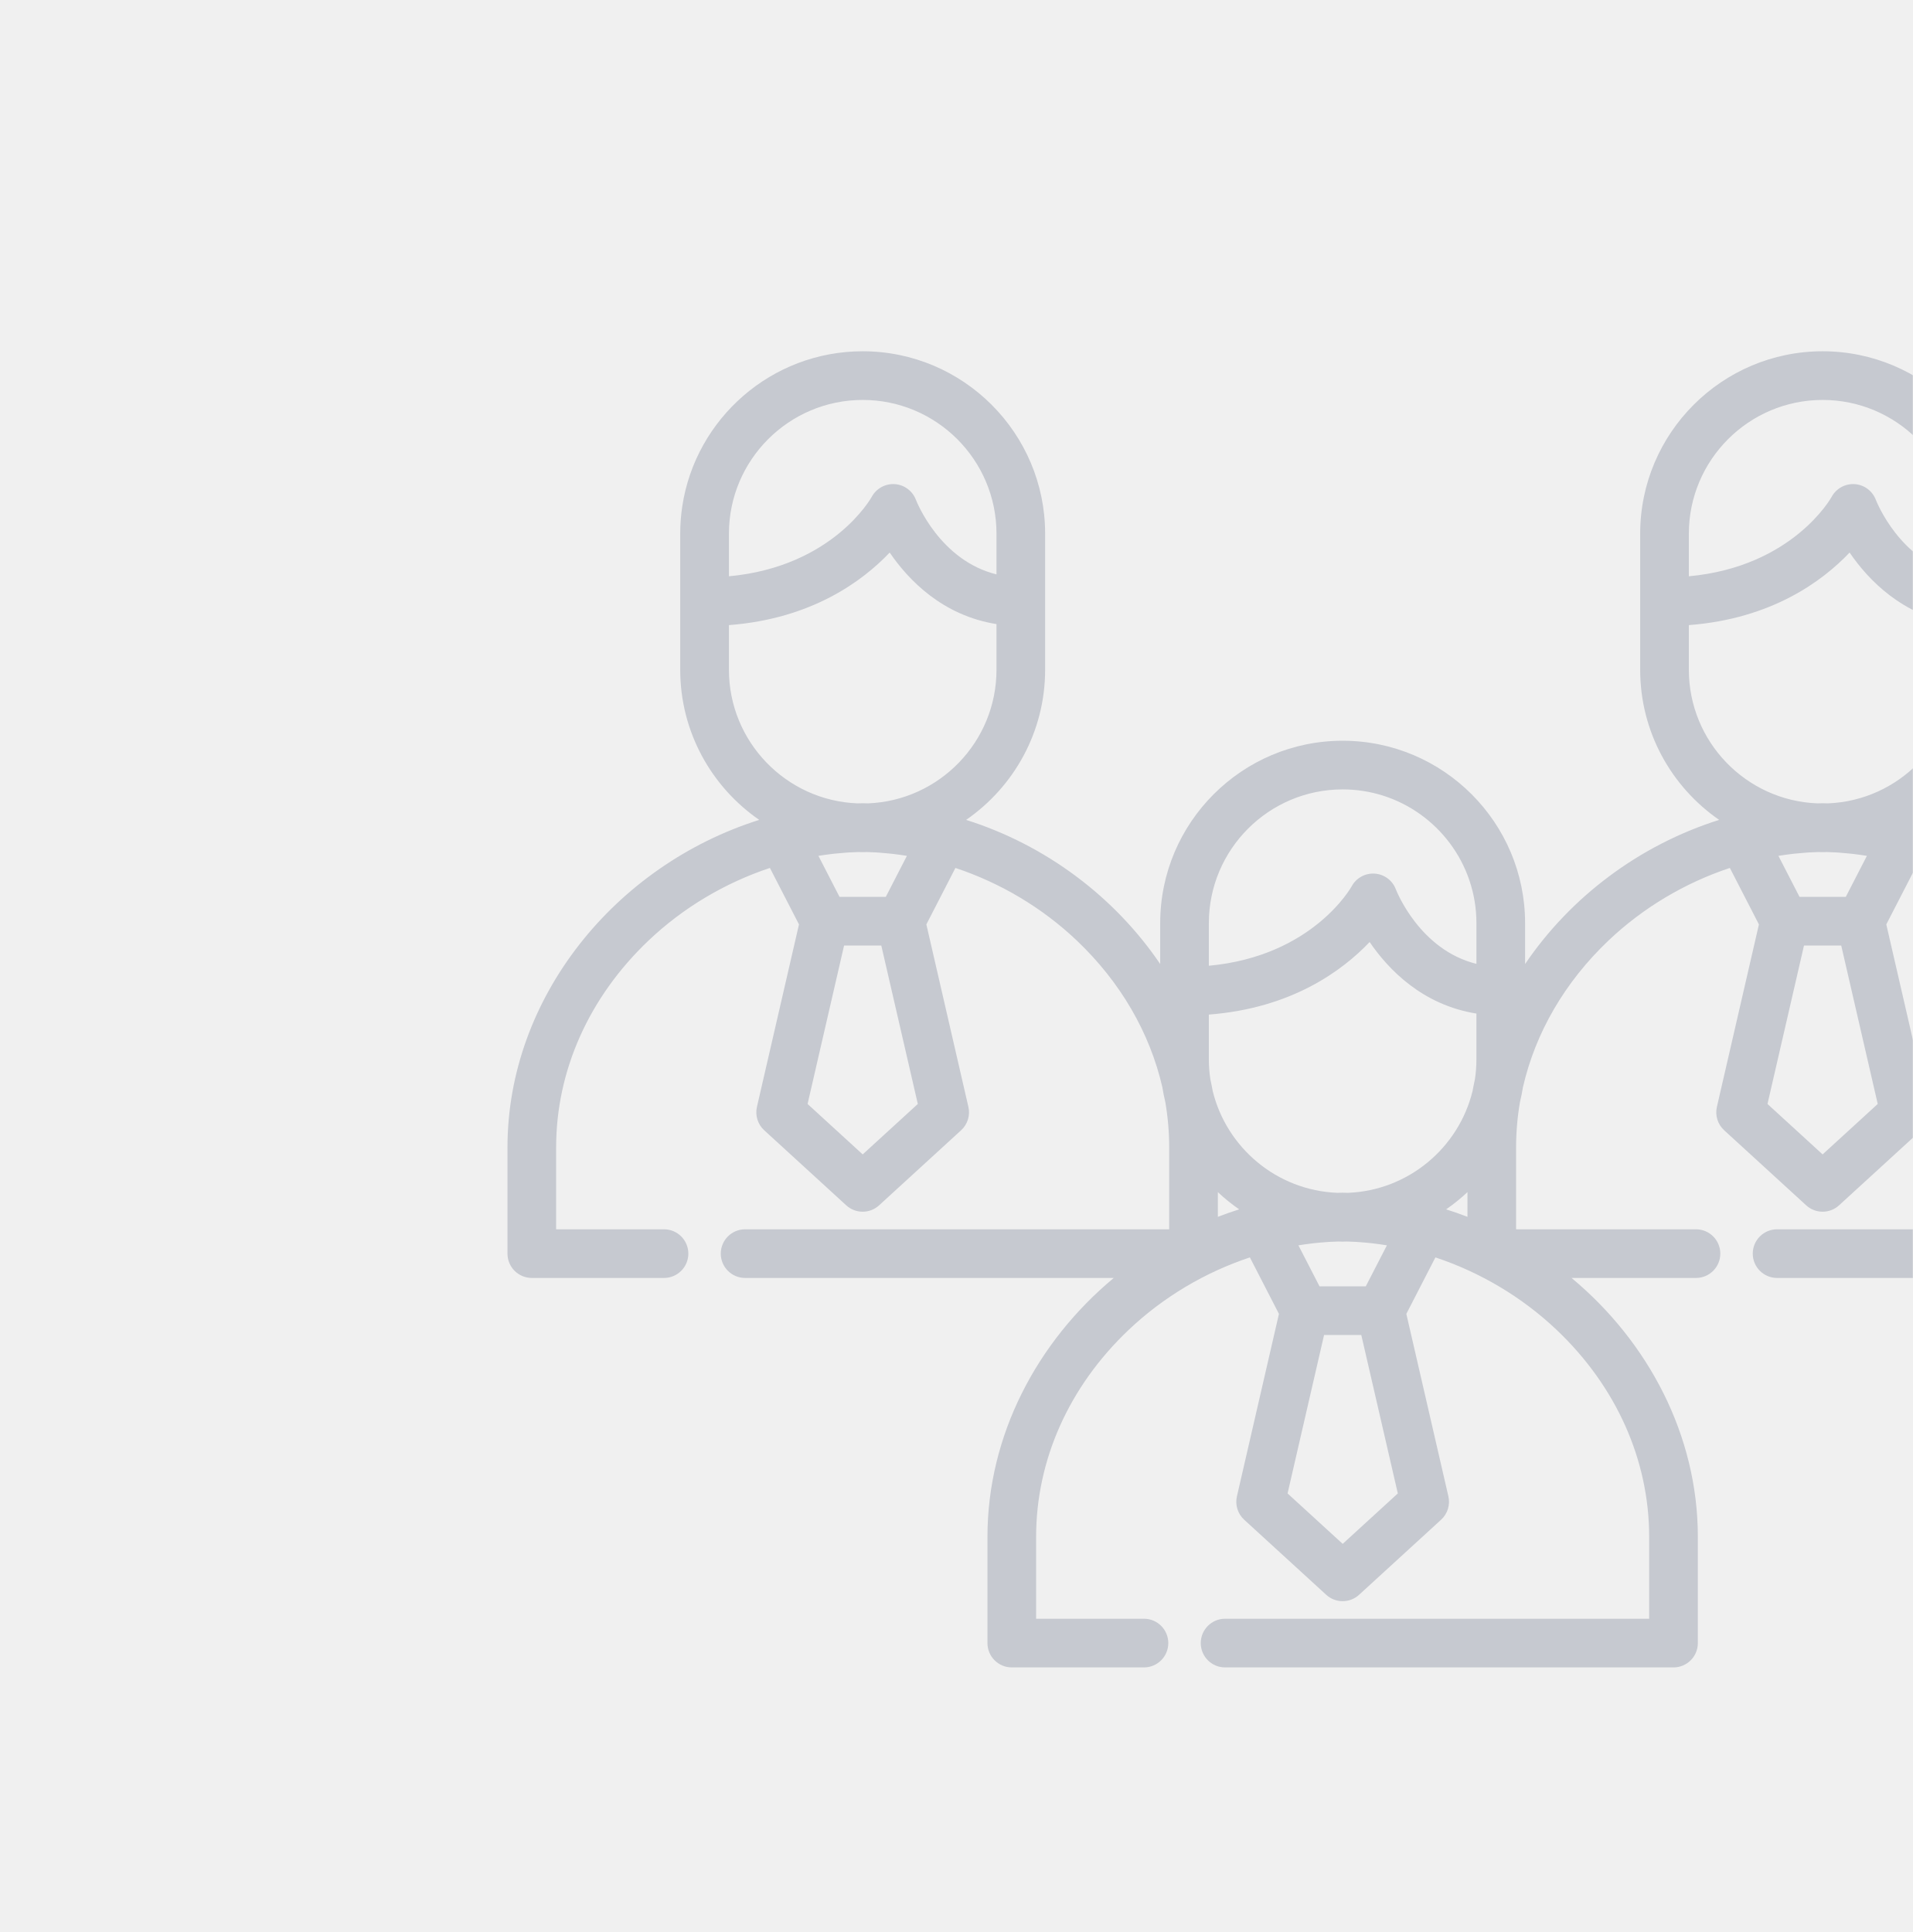
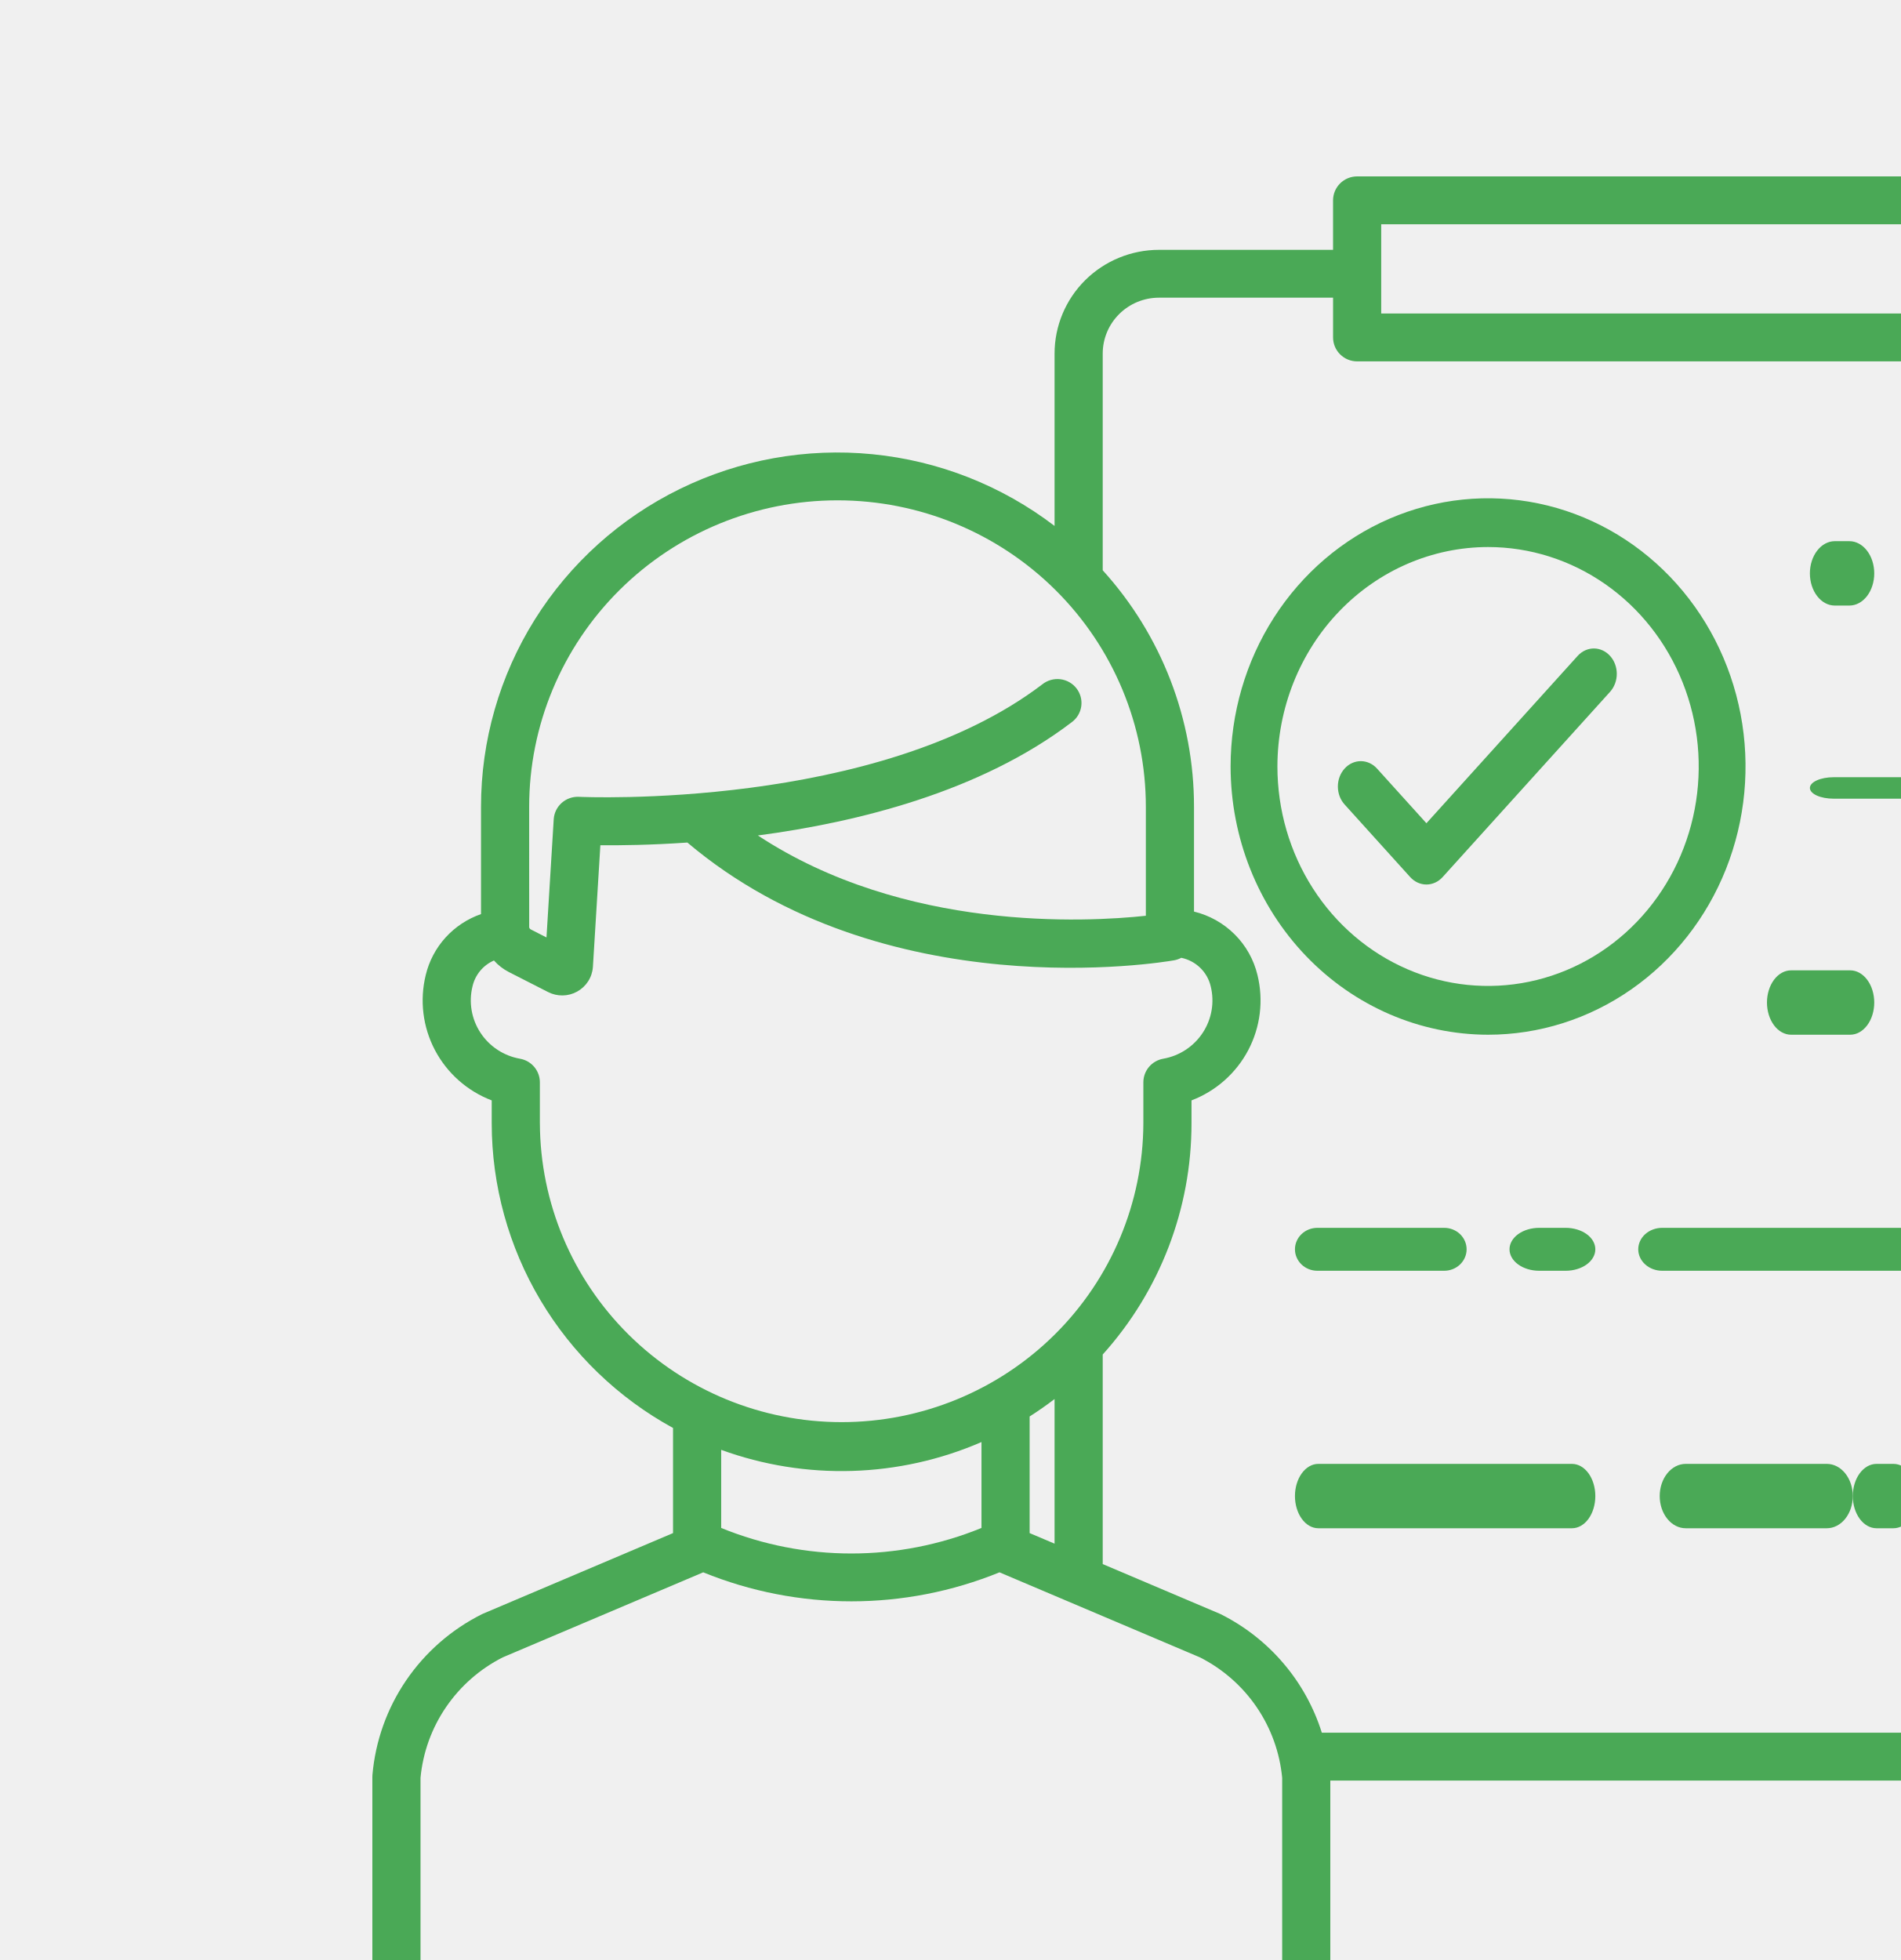
- <svg xmlns="http://www.w3.org/2000/svg" width="98" height="99" viewBox="0 0 98 99" fill="none">
-   <mask id="mask0" mask-type="alpha" maskUnits="userSpaceOnUse" x="0" y="0" width="98" height="99">
-     <rect x="0.537" width="97.463" height="99" fill="white" />
+ <svg xmlns="http://www.w3.org/2000/svg" width="97" height="100" viewBox="0 0 97 100" fill="none">
+   <mask id="mask0" mask-type="alpha" maskUnits="userSpaceOnUse" x="0" y="0" width="97" height="100">
+     <rect width="97" height="100" fill="white" />
  </mask>
  <g mask="url(#mask0)">
-     <path fill-rule="evenodd" clip-rule="evenodd" d="M98.68 42.013C101.122 40.325 102.727 37.506 102.727 34.319V30.832V27.348C102.727 22.193 98.534 18 93.379 18C88.225 18 84.032 22.194 84.032 27.348V30.833V34.319C84.032 37.506 85.636 40.325 88.079 42.013C83.984 43.304 80.461 45.969 78.136 49.398V47.305C78.136 42.151 73.943 37.957 68.789 37.957C63.634 37.957 59.441 42.151 59.441 47.305V49.398C57.116 45.969 53.593 43.304 49.498 42.013C51.941 40.325 53.546 37.506 53.546 34.319V27.348C53.546 22.194 49.352 18 44.198 18C39.527 18 35.645 21.444 34.958 25.926C34.887 26.39 34.85 26.865 34.85 27.348V34.319C34.85 37.506 36.455 40.325 38.898 42.013C31.524 44.338 26 51.119 26 58.796V64.239C26 64.927 26.558 65.485 27.247 65.485H34.019C34.708 65.485 35.266 64.927 35.266 64.239C35.266 63.55 34.708 62.992 34.019 62.992H28.493V58.796C28.493 54.861 30.175 51.097 33.227 48.196C35.007 46.505 37.154 45.237 39.445 44.475L40.935 47.369L38.781 56.718C38.68 57.156 38.822 57.615 39.154 57.918L43.356 61.764C43.594 61.982 43.896 62.091 44.198 62.091C44.499 62.091 44.801 61.982 45.039 61.764L49.241 57.918C49.573 57.615 49.715 57.156 49.614 56.718L47.461 47.369L48.95 44.475C51.242 45.237 53.388 46.505 55.169 48.196C57.409 50.325 58.909 52.919 59.55 55.705C59.59 55.964 59.643 56.219 59.703 56.471C59.834 57.236 59.902 58.012 59.902 58.796V62.992H38.175C37.486 62.992 36.928 63.55 36.928 64.239C36.928 64.927 37.486 65.485 38.175 65.485H57.062C53.13 68.757 50.591 73.549 50.591 78.753V84.195C50.591 84.884 51.149 85.442 51.837 85.442H58.61C59.298 85.442 59.856 84.884 59.856 84.195C59.856 83.507 59.298 82.948 58.61 82.948H53.084V78.753C53.084 74.818 54.765 71.053 57.818 68.153C59.598 66.462 61.744 65.194 64.036 64.432L65.525 67.326L63.372 76.675C63.271 77.113 63.413 77.572 63.745 77.875L67.947 81.721C68.185 81.939 68.487 82.048 68.789 82.048C69.09 82.048 69.392 81.939 69.63 81.721L73.832 77.875C74.164 77.572 74.306 77.113 74.206 76.675L72.052 67.326L73.541 64.432C75.833 65.194 77.979 66.462 79.76 68.153C82.812 71.053 84.493 74.818 84.493 78.753V82.948H62.765C62.077 82.948 61.519 83.507 61.519 84.195C61.519 84.884 62.077 85.442 62.765 85.442H85.74C86.428 85.442 86.987 84.884 86.987 84.195V78.753C86.987 73.549 84.448 68.757 80.516 65.485H86.891C87.58 65.485 88.138 64.927 88.138 64.239C88.138 63.55 87.58 62.992 86.891 62.992H77.675V58.796C77.675 58.012 77.743 57.235 77.874 56.469C77.934 56.219 77.987 55.965 78.027 55.706C78.667 52.92 80.168 50.325 82.408 48.196C84.189 46.505 86.335 45.237 88.627 44.475L90.116 47.369L87.963 56.718C87.862 57.156 88.004 57.615 88.336 57.918L92.538 61.764C92.776 61.982 93.078 62.091 93.379 62.091C93.681 62.091 93.983 61.982 94.221 61.764L98.423 57.918C98.754 57.615 98.897 57.156 98.796 56.718L96.642 47.369L98.132 44.475C100.424 45.237 102.57 46.505 104.35 48.196C107.403 51.096 109.084 54.861 109.084 58.796V62.992H91.047C90.359 62.992 89.8 63.55 89.8 64.239C89.8 64.927 90.359 65.485 91.047 65.485H110.331C111.019 65.485 111.577 64.927 111.577 64.239V58.796C111.577 51.119 106.054 44.338 98.68 42.013ZM37.346 27.348C37.346 23.568 40.42 20.494 44.2 20.494C47.98 20.494 51.054 23.568 51.054 27.348V29.433C48.167 28.721 46.979 25.749 46.925 25.61C46.752 25.154 46.329 24.84 45.842 24.808C45.355 24.777 44.894 25.031 44.662 25.46C44.642 25.499 42.668 29.039 37.346 29.53V27.348ZM41.375 56.57L44.199 59.154L47.023 56.57L45.152 48.451H43.245L41.375 56.57ZM41.931 43.856C42.174 43.816 42.418 43.783 42.662 43.754C42.682 43.752 42.702 43.75 42.722 43.748L42.766 43.743C42.96 43.722 43.154 43.705 43.348 43.691L43.396 43.688C43.434 43.685 43.472 43.682 43.51 43.68C43.669 43.67 43.828 43.666 43.987 43.661C44.014 43.662 44.04 43.663 44.067 43.664C44.11 43.665 44.154 43.667 44.197 43.667C44.241 43.667 44.284 43.665 44.328 43.664L44.383 43.662L44.407 43.661C44.566 43.666 44.726 43.671 44.885 43.68C44.917 43.682 44.95 43.684 44.983 43.687L45.047 43.691C45.241 43.705 45.434 43.722 45.628 43.743L45.654 43.746C45.68 43.749 45.706 43.751 45.732 43.754C45.977 43.783 46.221 43.816 46.464 43.856L45.383 45.957H43.012L41.931 43.856ZM44.398 41.164L44.473 41.166C48.126 41.023 51.055 38.007 51.054 34.319V31.98C48.297 31.541 46.554 29.737 45.582 28.314C44.194 29.776 41.588 31.709 37.346 32.032V34.319C37.346 38.007 40.274 41.023 43.927 41.166L44.003 41.164L44.003 41.164C44.063 41.162 44.123 41.16 44.183 41.16H44.183C44.195 41.159 44.206 41.159 44.217 41.16C44.278 41.16 44.338 41.162 44.398 41.164ZM61.934 47.305C61.934 43.525 65.009 40.451 68.788 40.451C69.497 40.451 70.181 40.559 70.825 40.759C73.613 41.629 75.643 44.234 75.643 47.305V49.391C72.756 48.678 71.567 45.706 71.513 45.568C71.341 45.111 70.917 44.798 70.43 44.766C69.944 44.735 69.482 44.988 69.251 45.418C69.23 45.456 67.256 48.997 61.934 49.487V47.305H61.934ZM62.395 61.087V62.353C62.754 62.215 63.118 62.086 63.487 61.97C63.101 61.703 62.736 61.407 62.395 61.087ZM68.791 79.111L65.967 76.527L67.837 68.408H69.744L71.615 76.527L68.791 79.111ZM67.254 63.712C67.01 63.74 66.766 63.774 66.523 63.814L67.604 65.915H69.974L71.056 63.814C70.813 63.774 70.569 63.74 70.324 63.712L70.282 63.707L70.22 63.7C70.026 63.679 69.832 63.663 69.638 63.649L69.576 63.644L69.575 63.644C69.542 63.642 69.509 63.639 69.477 63.637C69.317 63.628 69.158 63.623 68.999 63.618L68.969 63.619L68.92 63.621C68.876 63.622 68.833 63.624 68.789 63.624C68.746 63.624 68.702 63.622 68.659 63.621C68.632 63.62 68.606 63.619 68.579 63.618C68.42 63.623 68.261 63.628 68.102 63.637C68.048 63.641 67.994 63.645 67.94 63.649C67.746 63.663 67.552 63.679 67.358 63.7C67.323 63.704 67.289 63.708 67.254 63.712ZM75.184 62.353C74.824 62.214 74.46 62.086 74.091 61.97C74.478 61.703 74.842 61.407 75.184 61.087V62.353ZM75.564 55.311C75.616 54.974 75.642 54.628 75.642 54.276H75.642V51.937C72.886 51.498 71.143 49.694 70.171 48.271C68.783 49.733 66.176 51.666 61.934 51.989V54.276C61.934 54.627 61.961 54.973 62.012 55.31C62.056 55.508 62.095 55.708 62.132 55.908C62.845 58.817 65.419 61.001 68.516 61.123L68.591 61.121L68.676 61.118C68.708 61.118 68.74 61.117 68.771 61.117C68.783 61.116 68.794 61.116 68.805 61.117C68.865 61.117 68.925 61.119 68.985 61.121H68.986L69.061 61.123C72.158 61.001 74.732 58.816 75.445 55.906C75.481 55.707 75.52 55.508 75.564 55.311ZM86.526 27.348C86.526 23.568 89.601 20.494 93.38 20.494C97.16 20.494 100.235 23.568 100.235 27.348V29.433C97.347 28.721 96.159 25.749 96.105 25.61C95.932 25.154 95.509 24.841 95.022 24.808C94.534 24.777 94.074 25.031 93.842 25.46C93.822 25.499 91.848 29.04 86.526 29.53V27.348H86.526ZM90.555 56.57L93.379 59.154L96.203 56.57L94.333 48.451H92.425L90.555 56.57ZM91.115 43.856C91.358 43.816 91.602 43.783 91.846 43.754C91.872 43.751 91.898 43.749 91.924 43.746L91.95 43.743C92.144 43.722 92.338 43.705 92.532 43.691L92.581 43.688C92.618 43.685 92.656 43.682 92.694 43.68C92.853 43.67 93.012 43.666 93.171 43.661C93.198 43.662 93.224 43.663 93.251 43.664C93.294 43.665 93.337 43.667 93.381 43.667C93.425 43.667 93.468 43.665 93.512 43.664C93.538 43.663 93.564 43.662 93.591 43.661C93.75 43.666 93.909 43.671 94.069 43.68C94.102 43.682 94.135 43.684 94.167 43.687L94.168 43.687L94.23 43.691C94.425 43.705 94.619 43.722 94.812 43.743C94.847 43.747 94.882 43.75 94.916 43.754C95.161 43.783 95.405 43.816 95.648 43.856L94.567 45.957H92.196L91.115 43.856ZM93.578 41.164C93.603 41.165 93.628 41.166 93.653 41.166C97.306 41.023 100.235 38.007 100.235 34.319V31.98C97.478 31.541 95.734 29.737 94.762 28.314C93.375 29.776 90.768 31.709 86.526 32.032V34.319C86.526 38.007 89.454 41.023 93.107 41.166C93.133 41.166 93.158 41.165 93.183 41.164C93.243 41.162 93.303 41.16 93.363 41.16H93.363C93.375 41.159 93.386 41.159 93.397 41.16C93.458 41.16 93.518 41.162 93.578 41.164Z" fill="#C6C9D0" />
+     <path d="M114.398 12.747H107.558V10.221C107.558 9.897 107.428 9.587 107.198 9.358C106.968 9.129 106.655 9 106.329 9H69.249C68.923 9 68.61 9.129 68.38 9.358C68.15 9.587 68.02 9.897 68.02 10.221V12.747H59.132C57.721 12.749 56.368 13.307 55.37 14.298C54.372 15.29 53.811 16.635 53.81 18.038V26.834C51.118 24.776 47.9 23.508 44.521 23.175C41.142 22.841 37.736 23.455 34.69 24.947C31.643 26.439 29.078 28.749 27.285 31.615C25.492 34.481 24.543 37.79 24.544 41.165V46.637C23.85 46.879 23.228 47.29 22.735 47.832C22.242 48.375 21.895 49.032 21.724 49.744C21.406 51.035 21.573 52.397 22.192 53.575C22.812 54.753 23.842 55.666 25.09 56.143V57.311C25.093 60.487 25.952 63.605 27.579 66.34C29.207 69.074 31.542 71.324 34.342 72.856V78.219L24.652 82.329C24.63 82.339 24.607 82.349 24.585 82.36C23.03 83.139 21.7 84.301 20.723 85.735C19.746 87.169 19.155 88.828 19.004 90.553C19.001 90.587 19 90.621 19 90.655V101.931C19 102.255 19.129 102.566 19.36 102.795C19.59 103.024 19.902 103.152 20.228 103.152H66.652C66.978 103.152 67.29 103.024 67.52 102.795C67.751 102.566 67.88 102.255 67.88 101.931V90.844H114.398C115.809 90.843 117.162 90.285 118.16 89.293C119.158 88.301 119.719 86.957 119.721 85.554V18.037C119.719 16.635 119.158 15.29 118.16 14.298C117.162 13.307 115.809 12.749 114.398 12.747ZM70.477 11.442H105.101V15.996H70.477V11.442ZM27.001 41.165C27.001 37.018 28.659 33.04 31.609 30.107C34.56 27.175 38.562 25.527 42.735 25.527C46.908 25.527 50.91 27.175 53.86 30.107C56.811 33.04 58.468 37.018 58.468 41.165V46.723C55.425 47.05 46.133 47.543 38.672 42.626C43.799 41.947 50.048 40.383 54.683 36.85C54.815 36.754 54.926 36.633 55.01 36.493C55.093 36.354 55.149 36.199 55.172 36.038C55.195 35.878 55.185 35.714 55.144 35.557C55.102 35.4 55.03 35.252 54.93 35.123C54.831 34.994 54.707 34.887 54.565 34.806C54.423 34.725 54.266 34.674 54.104 34.654C53.942 34.635 53.777 34.647 53.62 34.692C53.463 34.736 53.316 34.811 53.188 34.913C44.757 41.34 29.694 40.662 29.544 40.654C29.22 40.638 28.904 40.749 28.662 40.963C28.421 41.178 28.274 41.478 28.254 41.799L27.885 47.829L27.084 47.42C27.063 47.409 27.045 47.394 27.031 47.376C27.017 47.358 27.007 47.337 27.002 47.314L27.001 41.165ZM27.547 57.311V55.219C27.547 54.931 27.445 54.653 27.259 54.433C27.073 54.213 26.815 54.066 26.53 54.016C26.122 53.944 25.732 53.789 25.385 53.561C25.039 53.333 24.743 53.037 24.516 52.691C24.289 52.345 24.136 51.957 24.066 51.55C23.996 51.143 24.011 50.726 24.11 50.325C24.176 50.035 24.309 49.765 24.499 49.535C24.689 49.306 24.93 49.124 25.204 49.004C25.417 49.245 25.674 49.445 25.961 49.592L27.967 50.615C28.198 50.733 28.453 50.792 28.712 50.788C28.971 50.784 29.224 50.716 29.45 50.591C29.676 50.466 29.868 50.287 30.008 50.071C30.148 49.854 30.232 49.607 30.252 49.35C30.252 49.343 30.253 49.335 30.254 49.328L30.634 43.125C31.637 43.134 33.188 43.118 35.074 42.987C45.106 51.469 59.304 49.101 59.911 48.995C60.038 48.972 60.161 48.929 60.275 48.867C60.639 48.942 60.975 49.119 61.241 49.377C61.508 49.635 61.694 49.964 61.778 50.325C61.877 50.726 61.892 51.143 61.822 51.55C61.752 51.957 61.599 52.346 61.372 52.691C61.145 53.037 60.849 53.333 60.503 53.561C60.156 53.789 59.766 53.944 59.357 54.016C59.073 54.066 58.815 54.213 58.629 54.433C58.443 54.653 58.341 54.931 58.341 55.219V57.311C58.326 61.359 56.697 65.237 53.812 68.095C50.926 70.953 47.018 72.558 42.944 72.558C38.871 72.558 34.963 70.953 32.077 68.095C29.192 65.237 27.563 61.359 27.548 57.311H27.547ZM53.81 71.379V78.758L52.538 78.219V72.269C52.975 71.99 53.4 71.694 53.81 71.379ZM50.081 73.574V77.957C45.826 79.694 41.054 79.694 36.799 77.957V73.972C41.113 75.543 45.87 75.401 50.081 73.574ZM65.424 100.711H21.457V90.706C21.578 89.413 22.026 88.171 22.76 87.097C23.494 86.022 24.489 85.149 25.653 84.559L35.882 80.221C40.726 82.194 46.157 82.194 51 80.221L61.229 84.56C62.393 85.15 63.388 86.023 64.121 87.097C64.854 88.172 65.302 89.413 65.424 90.706V100.711ZM117.264 85.554C117.264 86.31 116.961 87.034 116.424 87.568C115.887 88.102 115.158 88.402 114.398 88.403H67.447C67.039 87.104 66.373 85.9 65.487 84.862C64.603 83.824 63.517 82.973 62.295 82.36C62.273 82.349 62.25 82.34 62.228 82.329L56.267 79.8V69.108C59.187 65.864 60.8 61.663 60.797 57.311V56.143C62.045 55.666 63.075 54.753 63.695 53.575C64.314 52.397 64.481 51.035 64.163 49.744C63.975 48.961 63.574 48.244 63.002 47.674C62.431 47.103 61.712 46.7 60.925 46.509V41.165C60.929 36.708 59.269 32.407 56.267 29.096V18.037C56.268 17.282 56.57 16.558 57.107 16.024C57.645 15.489 58.373 15.189 59.133 15.188H68.021V17.217C68.021 17.541 68.15 17.851 68.381 18.08C68.611 18.309 68.923 18.438 69.249 18.438H106.329C106.655 18.438 106.968 18.309 107.198 18.08C107.428 17.851 107.558 17.541 107.558 17.217V15.189H114.398C115.158 15.19 115.887 15.49 116.424 16.024C116.961 16.558 117.264 17.282 117.264 18.038V85.554Z" fill="#4AA956" />
+     <path d="M91.391 52.792H94.406C94.732 52.792 95.044 52.619 95.275 52.311C95.506 52.003 95.635 51.585 95.635 51.15C95.635 50.714 95.506 50.296 95.275 49.988C95.044 49.68 94.732 49.507 94.406 49.507H91.391C91.064 49.507 90.752 49.68 90.521 49.988C90.291 50.296 90.161 50.714 90.161 51.15C90.161 51.585 90.291 52.003 90.521 52.311C90.752 52.619 91.064 52.792 91.391 52.792Z" fill="#4AA956" />
+     <path d="M100.983 64.835C101.307 64.835 101.618 64.719 101.847 64.514C102.076 64.308 102.204 64.03 102.204 63.74C102.204 63.449 102.076 63.171 101.847 62.965C101.618 62.76 101.307 62.645 100.983 62.645H84.814C84.49 62.645 84.179 62.76 83.95 62.965C83.721 63.171 83.593 63.449 83.593 63.74C83.593 64.03 83.721 64.308 83.95 64.514C84.179 64.719 84.49 64.835 84.814 64.835H100.983Z" fill="#4AA956" />
+     <path d="M79.89 62.645H78.537C78.136 62.645 77.751 62.76 77.467 62.965C77.183 63.171 77.024 63.449 77.024 63.74C77.024 64.03 77.183 64.308 77.467 64.514C77.751 64.719 78.136 64.835 78.537 64.835H79.89C80.291 64.835 80.676 64.719 80.96 64.514C81.244 64.308 81.403 64.03 81.403 63.74C81.403 63.449 81.244 63.171 80.96 62.965C80.676 62.76 80.291 62.645 79.89 62.645Z" fill="#4AA956" />
+     <path d="M67.218 62.645C66.915 62.645 66.625 62.76 66.411 62.965C66.197 63.171 66.076 63.449 66.076 63.74C66.076 64.03 66.197 64.308 66.411 64.514C66.625 64.719 66.915 64.835 67.218 64.835H73.693C73.995 64.835 74.286 64.719 74.5 64.514C74.714 64.308 74.835 64.03 74.835 63.74C74.835 63.449 74.714 63.171 74.5 62.965C74.286 62.76 73.995 62.645 73.693 62.645H67.218Z" fill="#4AA956" />
+     <path d="M96.617 74.688H95.749C95.428 74.688 95.121 74.861 94.894 75.169C94.668 75.477 94.54 75.894 94.54 76.33C94.54 76.765 94.668 77.183 94.894 77.491C95.121 77.799 95.428 77.972 95.749 77.972H96.617C96.937 77.972 97.245 77.799 97.471 77.491C97.698 77.183 97.825 76.765 97.825 76.33C97.825 75.894 97.698 75.477 97.471 75.169C97.245 74.861 96.937 74.688 96.617 74.688H96.617Z" fill="#4AA956" />
+     <path d="M93.215 74.688H86.013C85.661 74.688 85.324 74.861 85.076 75.169C84.827 75.477 84.688 75.894 84.688 76.33C84.688 76.765 84.827 77.183 85.076 77.491C85.324 77.799 85.661 77.972 86.013 77.972H93.216C93.567 77.972 93.904 77.799 94.153 77.491C94.401 77.183 94.541 76.765 94.541 76.33C94.541 75.894 94.401 75.477 94.153 75.169C93.904 74.861 93.567 74.688 93.216 74.688H93.215Z" fill="#4AA956" />
+     <path d="M80.212 74.688H67.267C66.951 74.688 66.648 74.861 66.425 75.169C66.202 75.477 66.076 75.894 66.076 76.33C66.076 76.765 66.202 77.183 66.425 77.491C66.648 77.799 66.951 77.972 67.267 77.972H80.212C80.528 77.972 80.831 77.799 81.055 77.491C81.278 77.183 81.403 76.765 81.403 76.33C81.403 75.894 81.278 75.477 81.055 75.169C80.831 74.861 80.528 74.688 80.212 74.688Z" fill="#4AA956" />
+     <path d="M93.556 40.749H102.094C102.414 40.749 102.72 40.691 102.946 40.589C103.172 40.486 103.299 40.347 103.299 40.202C103.299 40.056 103.172 39.917 102.946 39.815C102.72 39.712 102.414 39.654 102.094 39.654H93.556C93.236 39.654 92.93 39.712 92.704 39.815C92.478 39.917 92.351 40.056 92.351 40.202C92.351 40.347 92.478 40.486 92.704 40.589C92.93 40.691 93.236 40.749 93.556 40.749Z" fill="#4AA956" />
+     <path d="M93.62 30.896H94.367C94.703 30.896 95.026 30.723 95.264 30.415C95.502 30.107 95.635 29.689 95.635 29.254C95.635 28.818 95.502 28.401 95.264 28.093C95.026 27.785 94.703 27.611 94.367 27.611H93.62C93.283 27.611 92.961 27.785 92.723 28.093C92.485 28.401 92.351 28.818 92.351 29.254C92.351 29.689 92.485 30.107 92.723 30.415C92.961 30.723 93.283 30.896 93.62 30.896Z" fill="#4AA956" />
+     <path d="M75.93 52.792C78.528 52.792 81.068 51.989 83.228 50.485C85.389 48.982 87.073 46.844 88.067 44.344C89.061 41.843 89.322 39.092 88.815 36.437C88.308 33.782 87.056 31.344 85.219 29.43C83.382 27.516 81.041 26.213 78.493 25.685C75.944 25.157 73.303 25.428 70.902 26.463C68.501 27.499 66.45 29.253 65.006 31.504C63.562 33.754 62.792 36.4 62.792 39.107C62.796 42.735 64.181 46.213 66.644 48.779C69.107 51.344 72.446 52.788 75.93 52.792ZM75.93 27.91C78.055 27.91 80.134 28.567 81.901 29.797C83.669 31.027 85.047 32.776 85.86 34.822C86.674 36.868 86.887 39.119 86.472 41.291C86.057 43.463 85.033 45.458 83.53 47.024C82.027 48.59 80.112 49.656 78.026 50.088C75.941 50.52 73.78 50.299 71.816 49.451C69.852 48.604 68.173 47.169 66.992 45.327C65.811 43.486 65.181 41.321 65.181 39.107C65.184 36.138 66.317 33.292 68.332 31.193C70.348 29.094 73.08 27.913 75.93 27.91Z" fill="#4AA956" />
+     <path d="M71.956 44.749C72.176 44.992 72.473 45.128 72.784 45.128C73.094 45.128 73.392 44.992 73.611 44.749L82.162 35.289C82.378 35.045 82.499 34.717 82.498 34.375C82.497 34.033 82.374 33.706 82.155 33.465C81.937 33.223 81.641 33.087 81.332 33.085C81.023 33.084 80.727 33.218 80.507 33.457L72.784 42.002L70.275 39.226C70.167 39.103 70.038 39.005 69.895 38.938C69.752 38.871 69.599 38.835 69.444 38.834C69.289 38.833 69.135 38.866 68.992 38.931C68.848 38.996 68.718 39.092 68.609 39.213C68.499 39.335 68.412 39.479 68.353 39.638C68.294 39.796 68.265 39.966 68.266 40.138C68.267 40.309 68.299 40.479 68.359 40.637C68.42 40.795 68.509 40.937 68.62 41.057L71.956 44.749Z" fill="#4AA956" />
  </g>
</svg>
